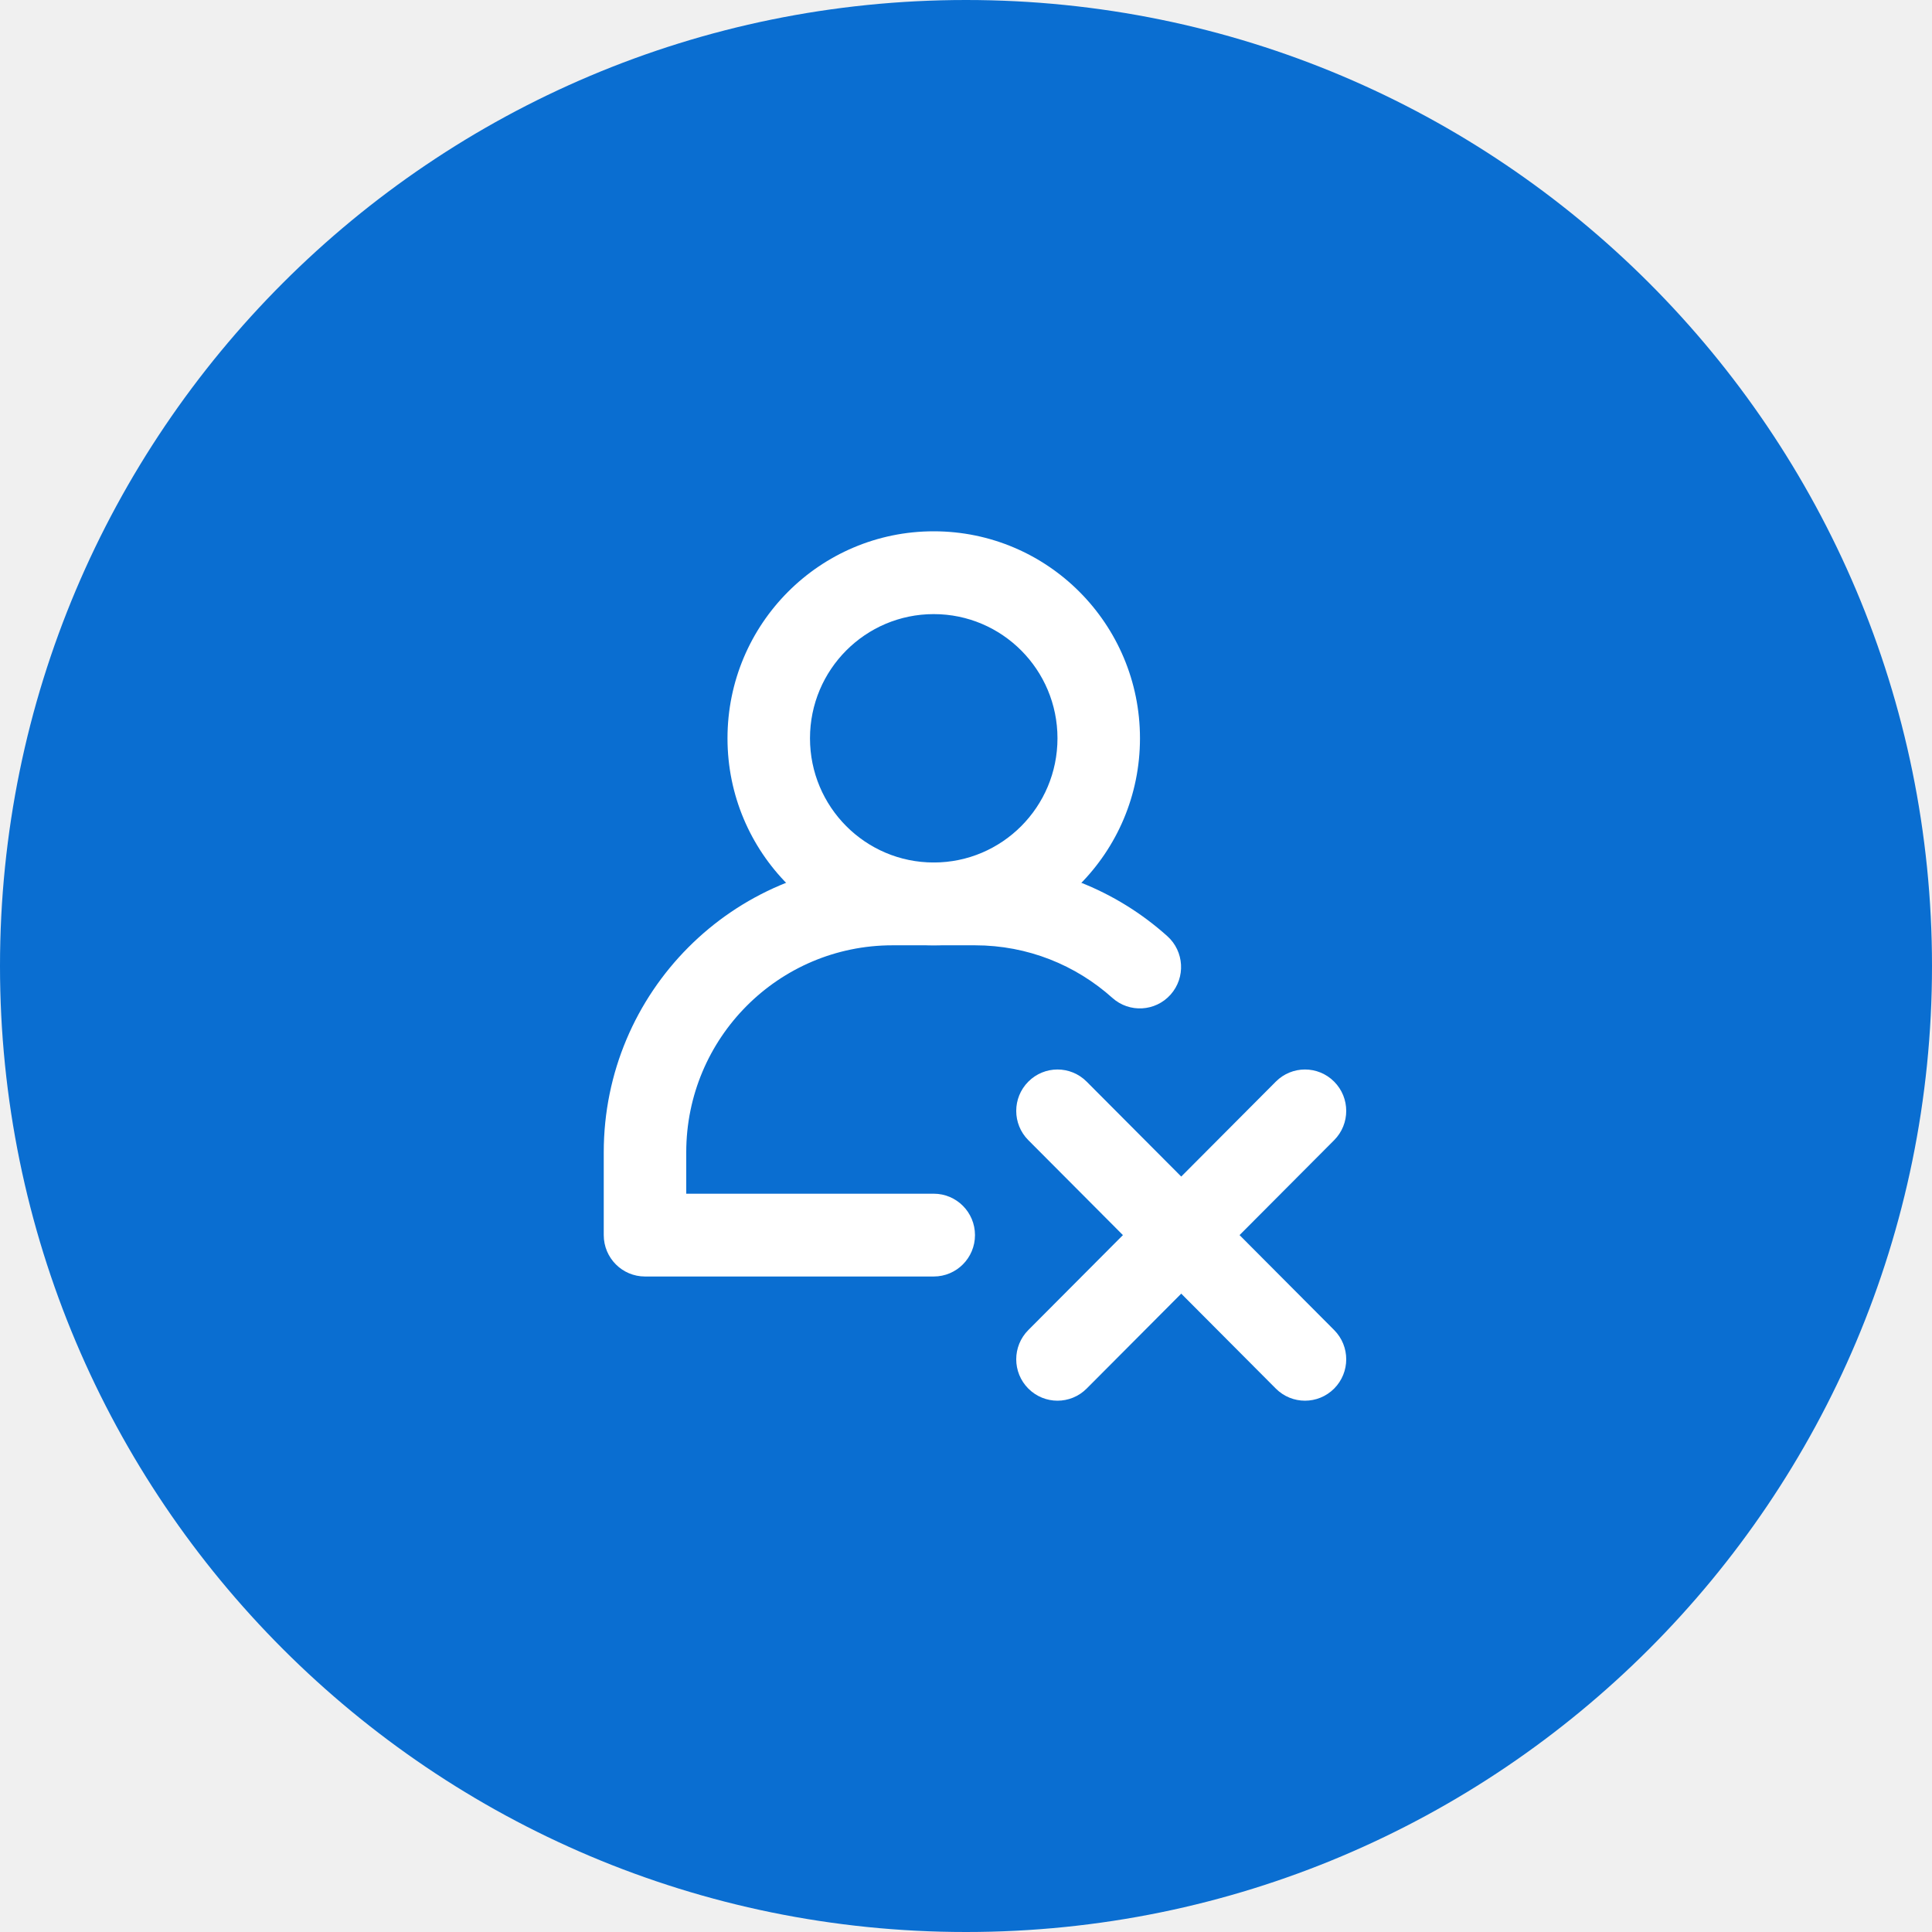
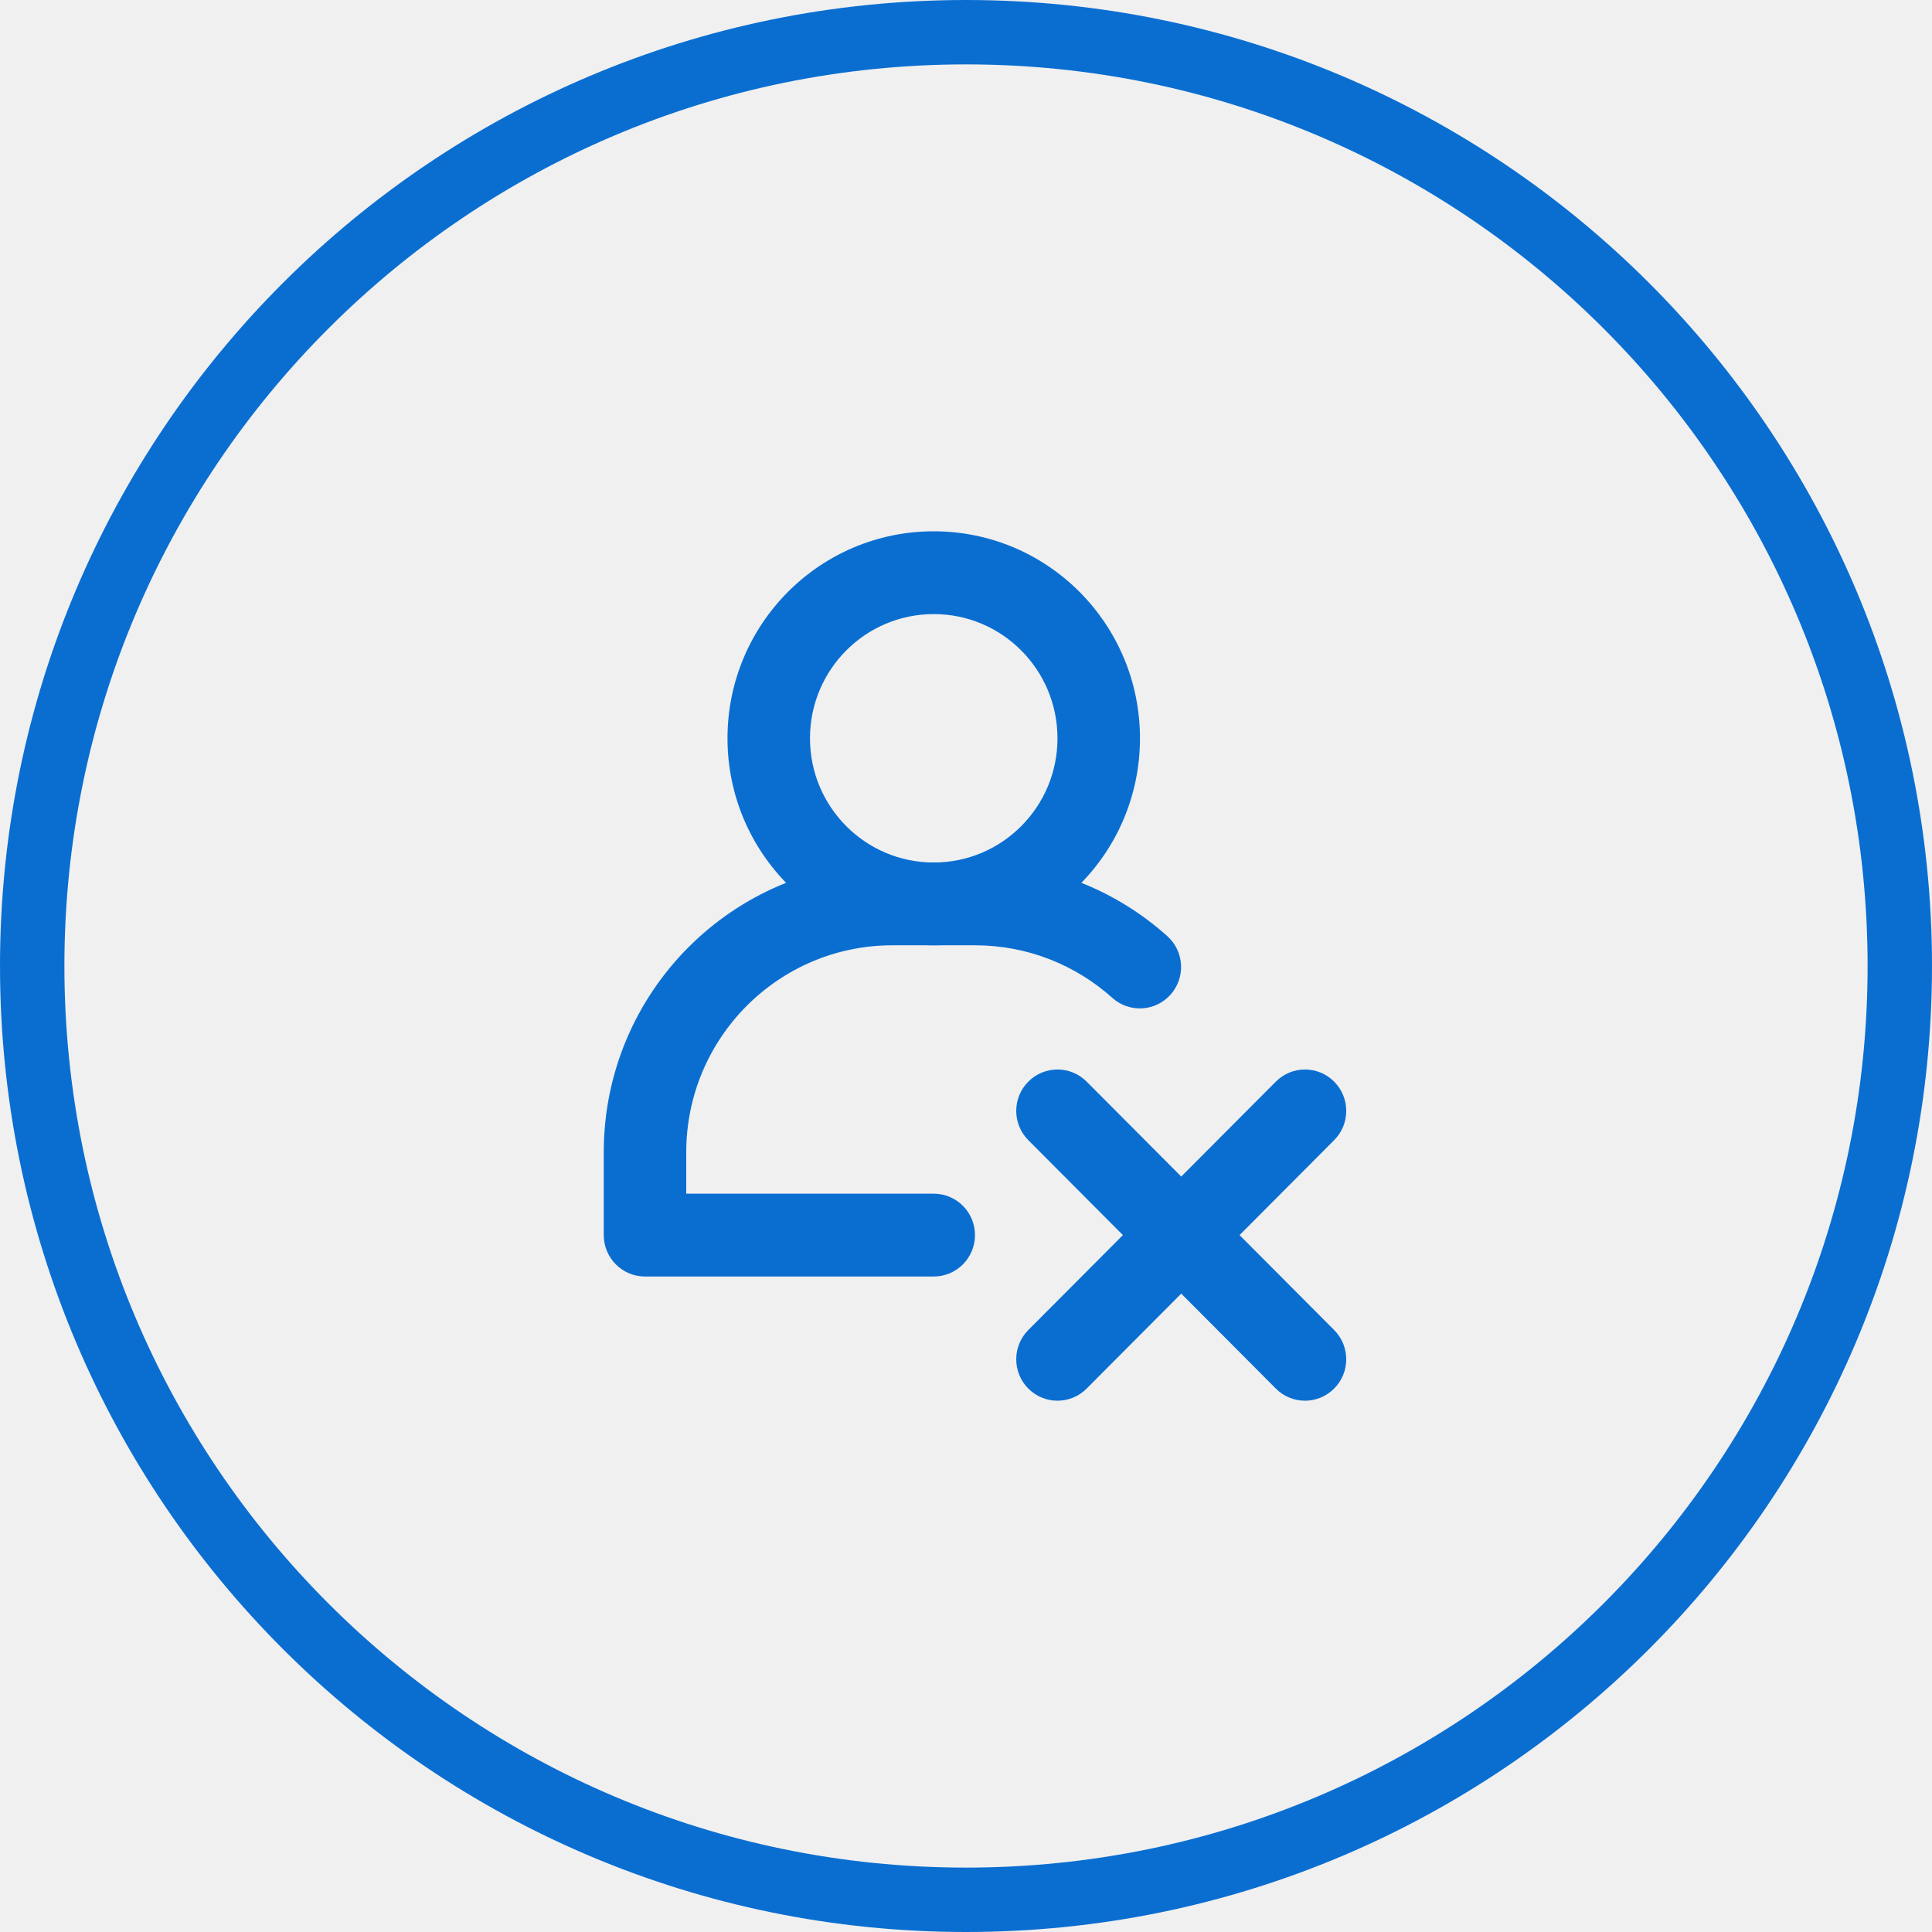
- <svg xmlns="http://www.w3.org/2000/svg" width="80" height="80" viewBox="0 0 80 80" fill="none">
-   <circle cx="40" cy="40" r="40" fill="#0A6ED1" />
-   <path fill-rule="evenodd" clip-rule="evenodd" d="M55.244 44.788C55.911 45.457 55.911 46.543 55.244 47.212L44.996 57.498C44.329 58.167 43.248 58.167 42.581 57.498C41.913 56.828 41.913 55.743 42.581 55.074L52.829 44.788C53.496 44.118 54.577 44.118 55.244 44.788Z" fill="white" />
-   <path fill-rule="evenodd" clip-rule="evenodd" d="M42.581 44.788C43.248 44.118 44.329 44.118 44.996 44.788L55.244 55.074C55.911 55.743 55.911 56.828 55.244 57.498C54.577 58.167 53.496 58.167 52.829 57.498L42.581 47.212C41.913 46.543 41.913 45.457 42.581 44.788Z" fill="white" />
-   <path fill-rule="evenodd" clip-rule="evenodd" d="M36.956 39.143C32.24 39.143 28.416 42.98 28.416 47.714V49.429H38.664C39.608 49.429 40.372 50.196 40.372 51.143C40.372 52.09 39.608 52.857 38.664 52.857H26.708C25.765 52.857 25 52.09 25 51.143V47.714C25 41.087 30.353 35.714 36.956 35.714H40.372C43.43 35.714 46.223 36.868 48.336 38.764C49.039 39.394 49.1 40.478 48.472 41.184C47.843 41.89 46.763 41.951 46.06 41.32C44.548 39.965 42.558 39.143 40.372 39.143H36.956Z" fill="white" />
-   <path fill-rule="evenodd" clip-rule="evenodd" d="M30.124 30.571C30.124 25.838 33.948 22 38.664 22C43.381 22 47.204 25.838 47.204 30.571C47.204 35.305 43.381 39.143 38.664 39.143C33.948 39.143 30.124 35.305 30.124 30.571ZM38.664 25.429C35.834 25.429 33.54 27.731 33.54 30.571C33.54 33.412 35.834 35.714 38.664 35.714C41.494 35.714 43.788 33.412 43.788 30.571C43.788 27.731 41.494 25.429 38.664 25.429Z" fill="white" />
+ <svg xmlns="http://www.w3.org/2000/svg" width="60" height="60" viewBox="0 0 60 60" fill="none">
+   <circle cx="30" cy="30" r="29" stroke="#0A6ED1" stroke-width="2" />
+   <path fill-rule="evenodd" clip-rule="evenodd" d="M41.433 33.591C41.934 34.093 41.934 34.907 41.433 35.409L33.747 43.123C33.247 43.626 32.436 43.626 31.935 43.123C31.435 42.621 31.435 41.807 31.935 41.305L39.622 33.591C40.122 33.089 40.933 33.089 41.433 33.591Z" fill="#0A6ED1" />
+   <path fill-rule="evenodd" clip-rule="evenodd" d="M31.935 33.591C32.436 33.089 33.247 33.089 33.747 33.591L41.433 41.305C41.934 41.807 41.934 42.621 41.433 43.123C40.933 43.626 40.122 43.626 39.622 43.123L31.935 35.409C31.435 34.907 31.435 34.093 31.935 33.591Z" fill="#0A6ED1" />
+   <path fill-rule="evenodd" clip-rule="evenodd" d="M27.717 29.357C24.18 29.357 21.312 32.235 21.312 35.786V37.071H28.998C29.706 37.071 30.279 37.647 30.279 38.357C30.279 39.067 29.706 39.643 28.998 39.643H20.031C19.323 39.643 18.75 39.067 18.75 38.357V35.786C18.75 30.815 22.765 26.786 27.717 26.786H30.279C32.572 26.786 34.667 27.651 36.252 29.073C36.78 29.546 36.825 30.359 36.354 30.888C35.882 31.418 35.072 31.463 34.545 30.99C33.411 29.974 31.919 29.357 30.279 29.357H27.717Z" fill="#0A6ED1" />
+   <path fill-rule="evenodd" clip-rule="evenodd" d="M22.593 22.929C22.593 19.378 25.461 16.5 28.998 16.5C32.536 16.5 35.403 19.378 35.403 22.929C35.403 26.479 32.536 29.357 28.998 29.357C25.461 29.357 22.593 26.479 22.593 22.929ZM28.998 19.071C26.876 19.071 25.155 20.798 25.155 22.929C25.155 25.059 26.876 26.786 28.998 26.786C31.121 26.786 32.841 25.059 32.841 22.929C32.841 20.798 31.121 19.071 28.998 19.071Z" fill="#0A6ED1" />
</svg>
